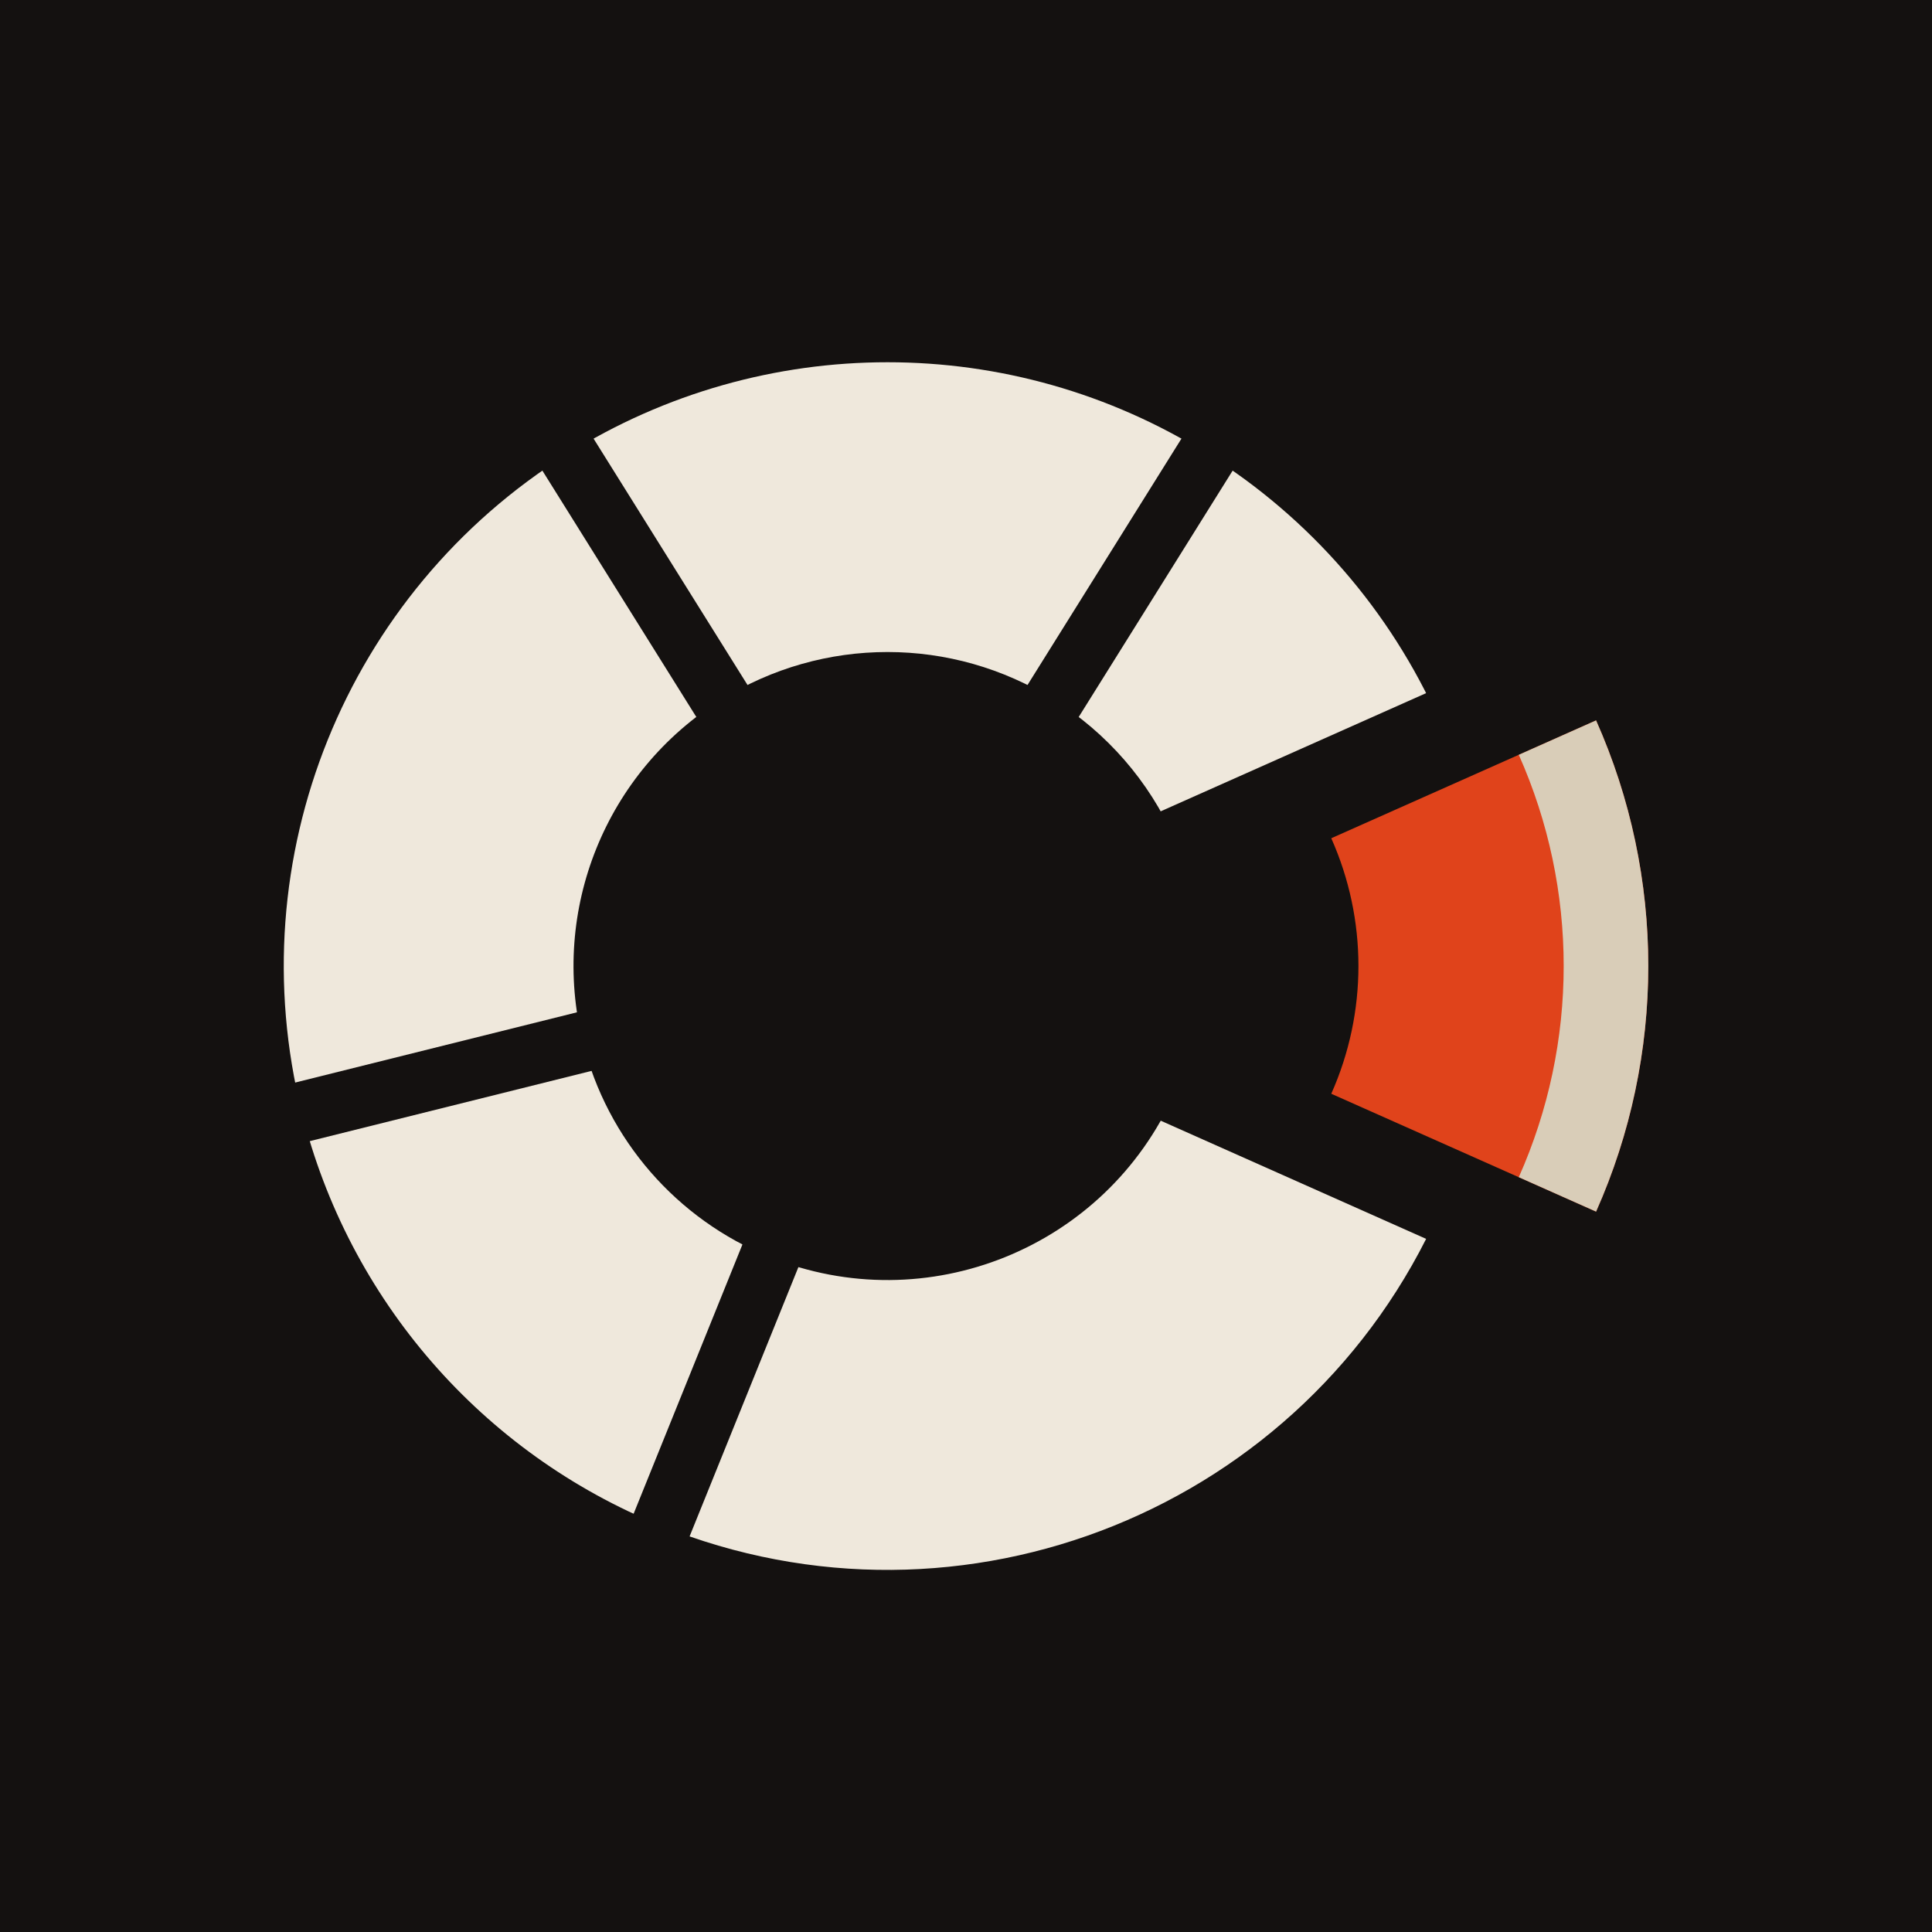
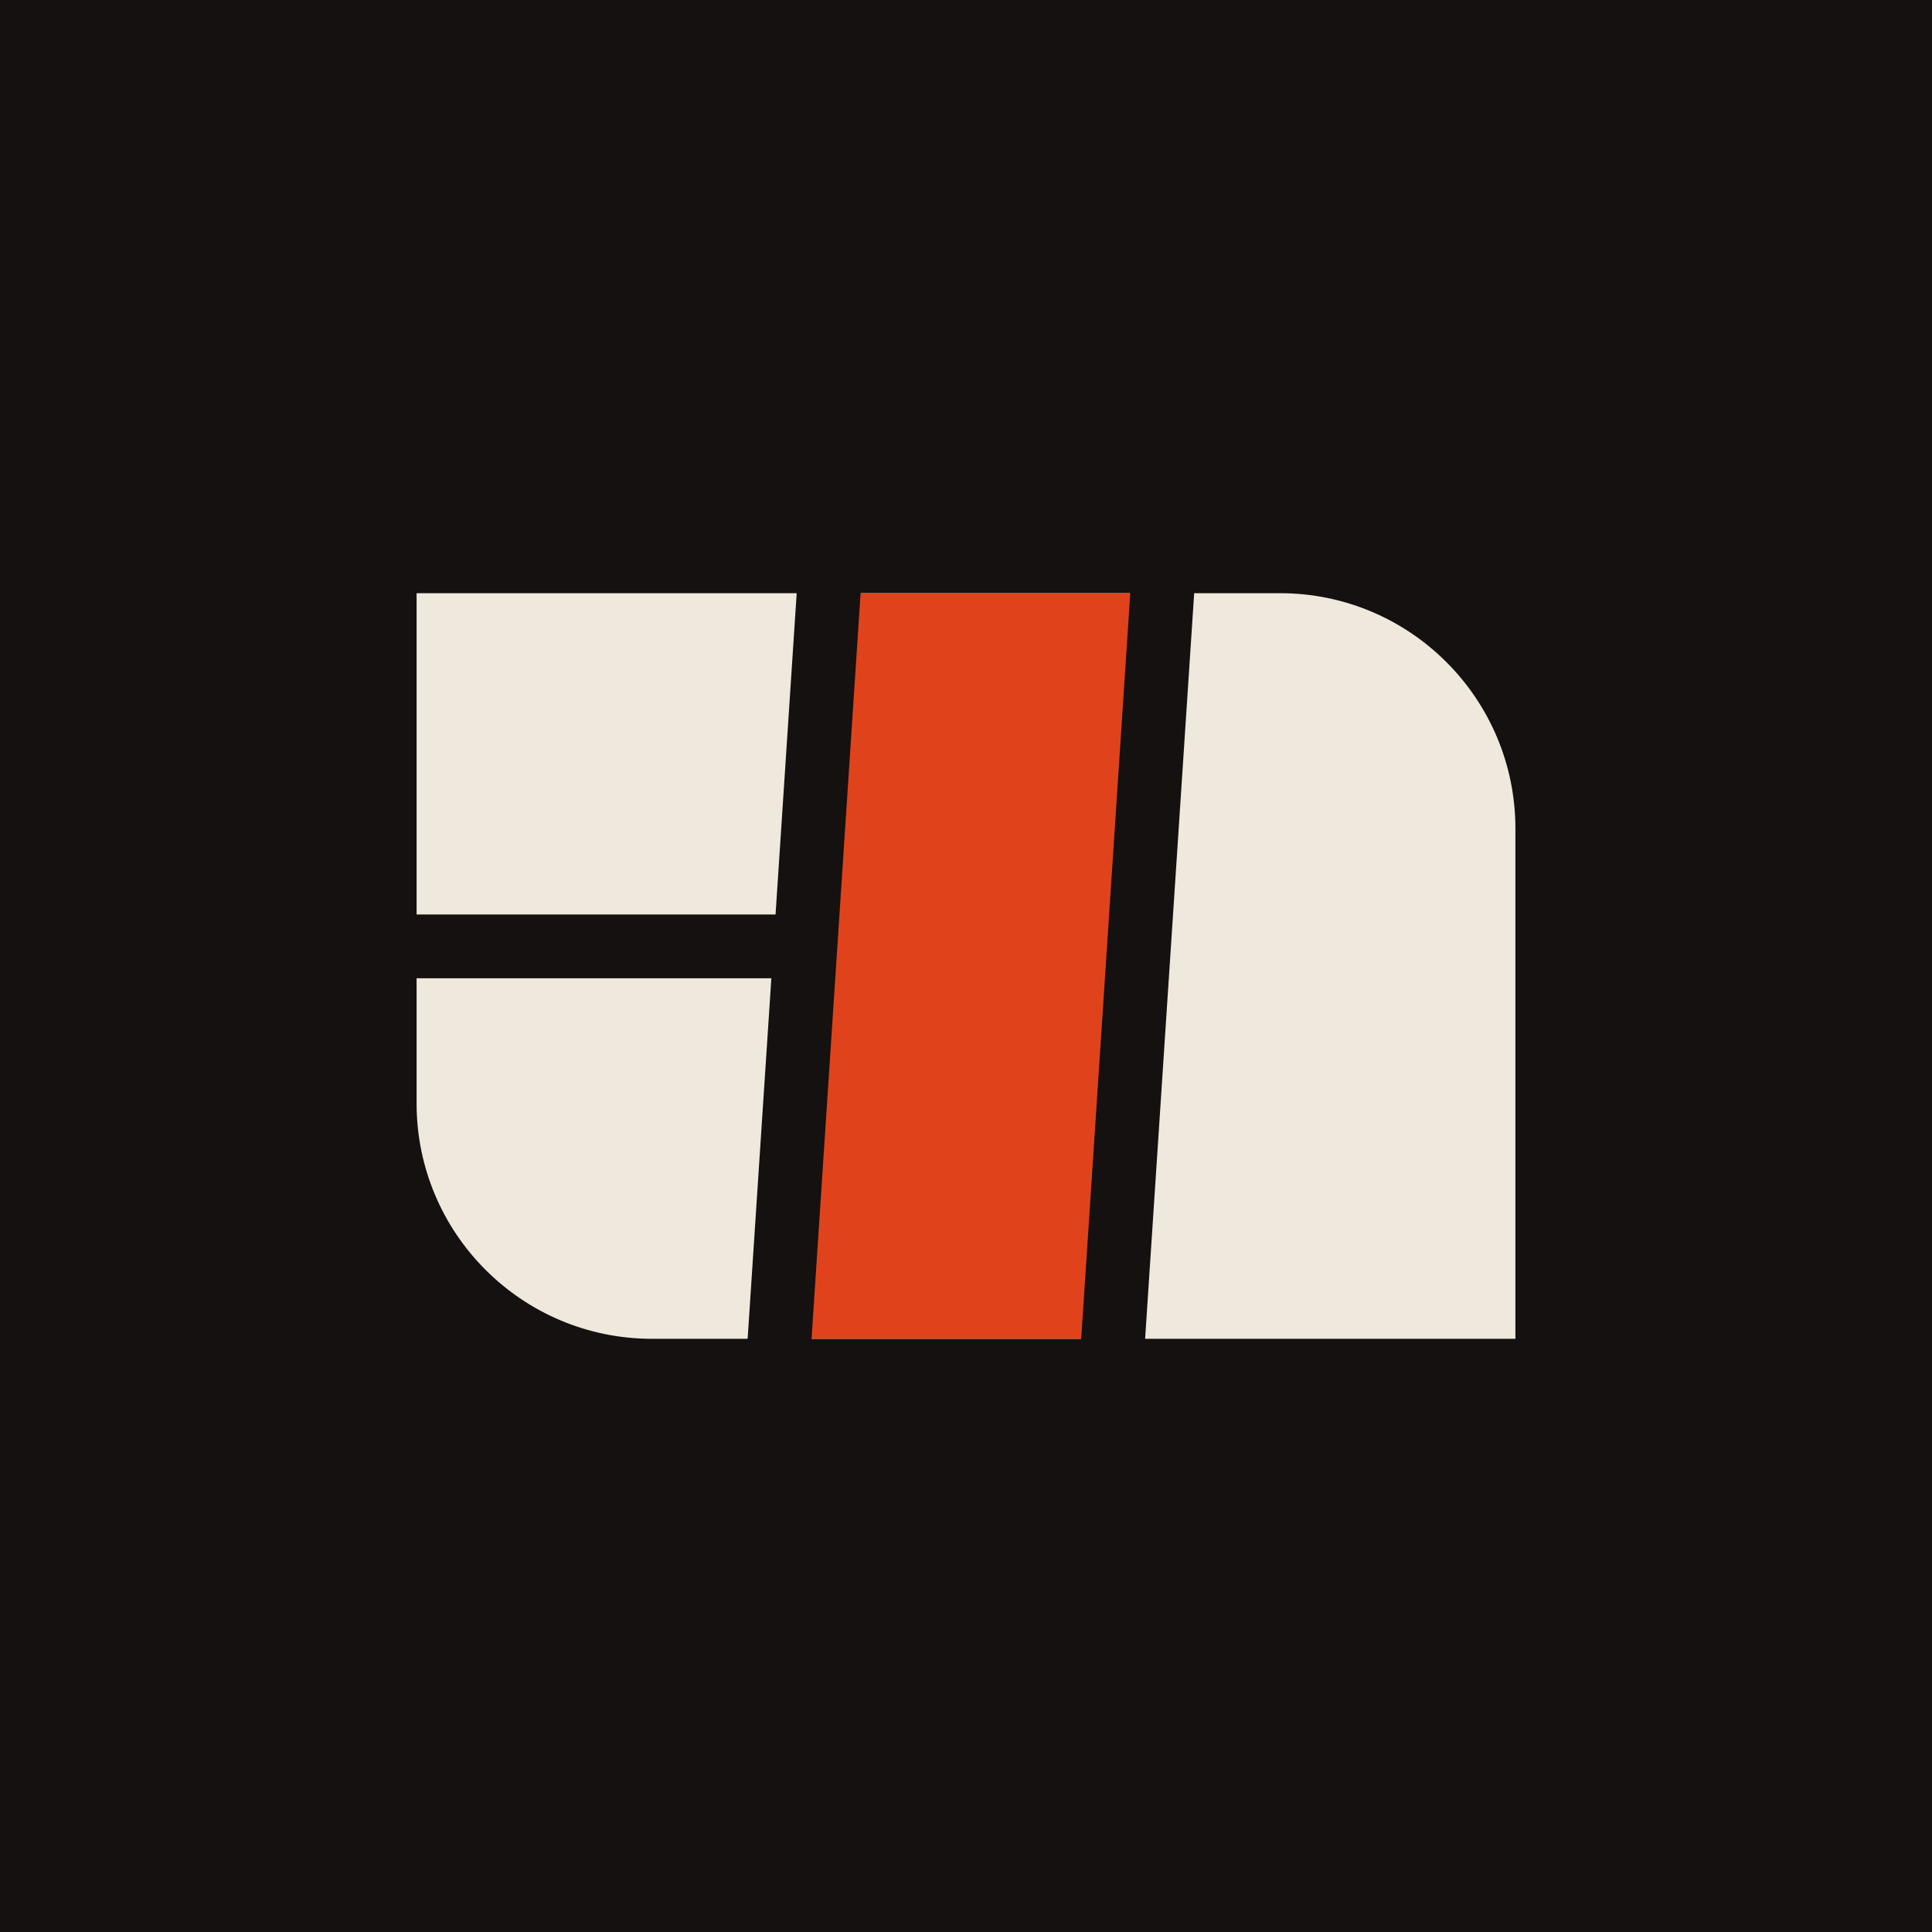
<svg xmlns="http://www.w3.org/2000/svg" viewBox="0 0 1024 1024">
  <rect width="1024" height="1024" fill="#141110" />
-   <g transform="translate(86.4,128) scale(6.4)">
+   <g transform="translate(158.4,200) scale(5.2)">
    <defs>
-       <mask id="swduez" maskUnits="userSpaceOnUse" x="-20" y="-20" width="170" height="160">
+       <clipPath id="st5n4c">
+         <path d="M12,22H100A24 24 0 0 1 124,46V98H36A24 24 0 0 1 12,74Z" />
+       </clipPath>
+       <mask id="sf99z7" maskUnits="userSpaceOnUse" x="-20" y="-20" width="170" height="160">
        <rect x="-20" y="-20" width="170" height="160" fill="#fff" />
-         <g stroke="#000" stroke-width="5">
-           <line x1="60" y1="60" x2="133.08" y2="92.54" />
-           <line x1="60" y1="60" x2="30.03" y2="134.17" />
-           <line x1="60" y1="60" x2="-17.62" y2="79.35" />
-           <line x1="60" y1="60" x2="17.61" y2="-7.84" />
-           <line x1="60" y1="60" x2="102.39" y2="-7.84" />
-           <line x1="60" y1="60" x2="133.08" y2="27.46" />
+         <g stroke="#000" stroke-width="6.5">
+           <line x1="54.79" y1="10" x2="48.21" y2="110" />
+           <line x1="88.79" y1="10" x2="82.21" y2="110" />
+           <line x1="0" y1="58" x2="51.63" y2="58" />
        </g>
      </mask>
    </defs>
-     <path mask="url(#swduez)" fill="#EFE8DC" d="M105.68,80.34A50 50 0 0 1 41.27,106.36L50.26,84.11A26 26 0 0 0 83.75,70.58ZM41.27,106.36A50 50 0 0 1 11.49,72.1L34.77,66.29A26 26 0 0 0 50.26,84.11ZM11.49,72.1A50 50 0 0 1 33.5,17.6L46.22,37.95A26 26 0 0 0 34.77,66.29ZM33.5,17.6A50 50 0 0 1 86.5,17.6L73.78,37.95A26 26 0 0 0 46.22,37.95ZM86.5,17.6A50 50 0 0 1 105.68,39.66L83.75,49.42A26 26 0 0 0 73.78,37.95Z" />
-     <path fill="#E0431B" d="M118.68,39.66A50 50 0 0 1 118.68,80.34L96.75,70.58A26 26 0 0 0 96.75,49.42Z" />
-     <path fill="#D9CDB8" d="M118.68,39.66A50 50 0 0 1 118.68,80.34L112.28,77.49A43 43 0 0 0 112.28,42.51Z" />
+     <g mask="url(#sf99z7)">
+       <path fill="#EFE8DC" d="M12,22H100A24 24 0 0 1 124,46V98H36A24 24 0 0 1 12,74Z" />
+       <polygon clip-path="url(#st5n4c)" fill="#E0431B" points="54.79,10 88.79,10 82.21,110 48.21,110" />
+     </g>
  </g>
</svg>
